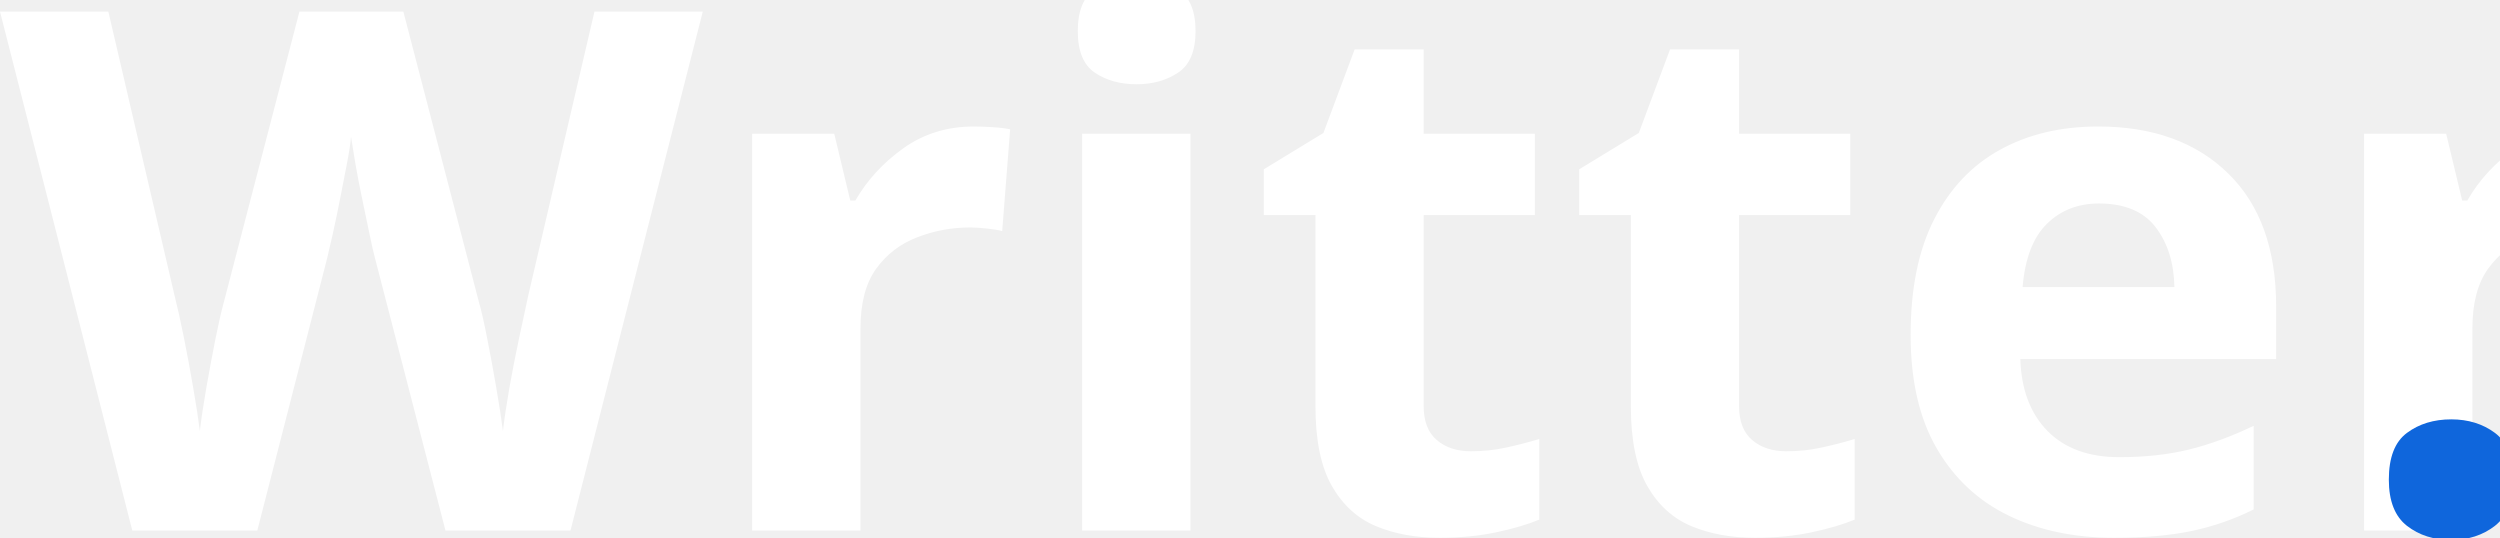
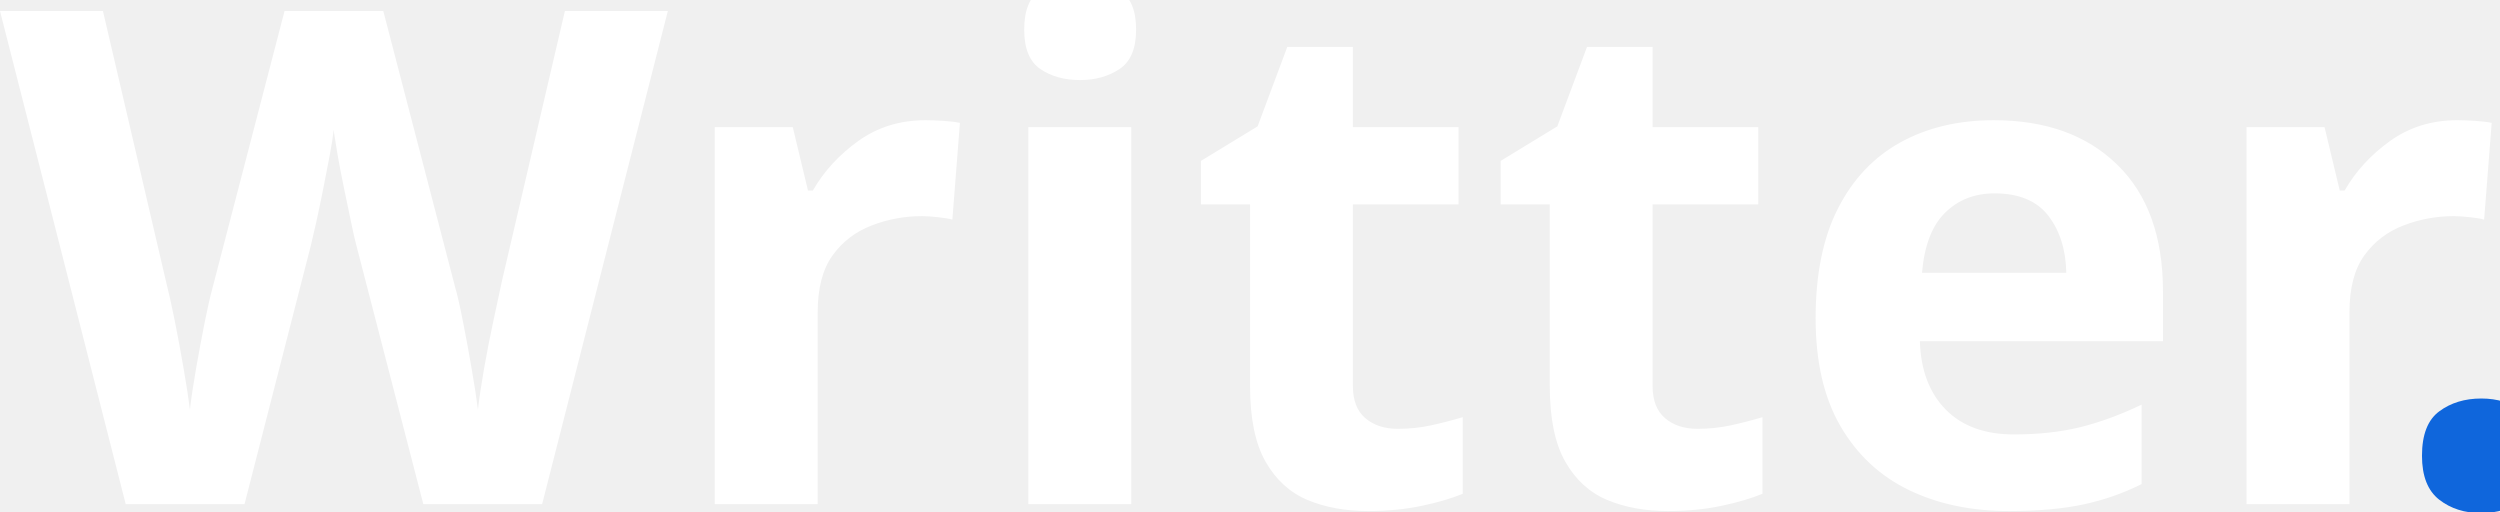
- <svg xmlns="http://www.w3.org/2000/svg" width="344px" height="74px" viewBox="0 0 344 74" version="1.1">
+ <svg xmlns="http://www.w3.org/2000/svg" width="362px" height="74px" viewBox="0 0 362 74" version="1.1">
  <g id="Page-1" stroke="none" stroke-width="1" fill="none" fill-rule="evenodd" font-family="Raleway-Bold, Raleway" font-size="100" font-weight="bold">
-     <g id="Artboard" transform="translate(-78, -38)">
-       <g id="logo-white" transform="translate(78, 17)">
+     <g id="Artboard" transform="translate(-67, -38)">
+       <g id="logo-white" transform="translate(67, 17)">
        <text id="Writter" fill="#FFFFFF">
          <tspan x="0" y="94">Writter</tspan>
        </text>
        <text id="." letter-spacing="-2.4" fill="#0F66DC">
-           <tspan x="323" y="94">.</tspan>
+           <tspan x="345" y="94">.</tspan>
        </text>
      </g>
    </g>
  </g>
</svg>
